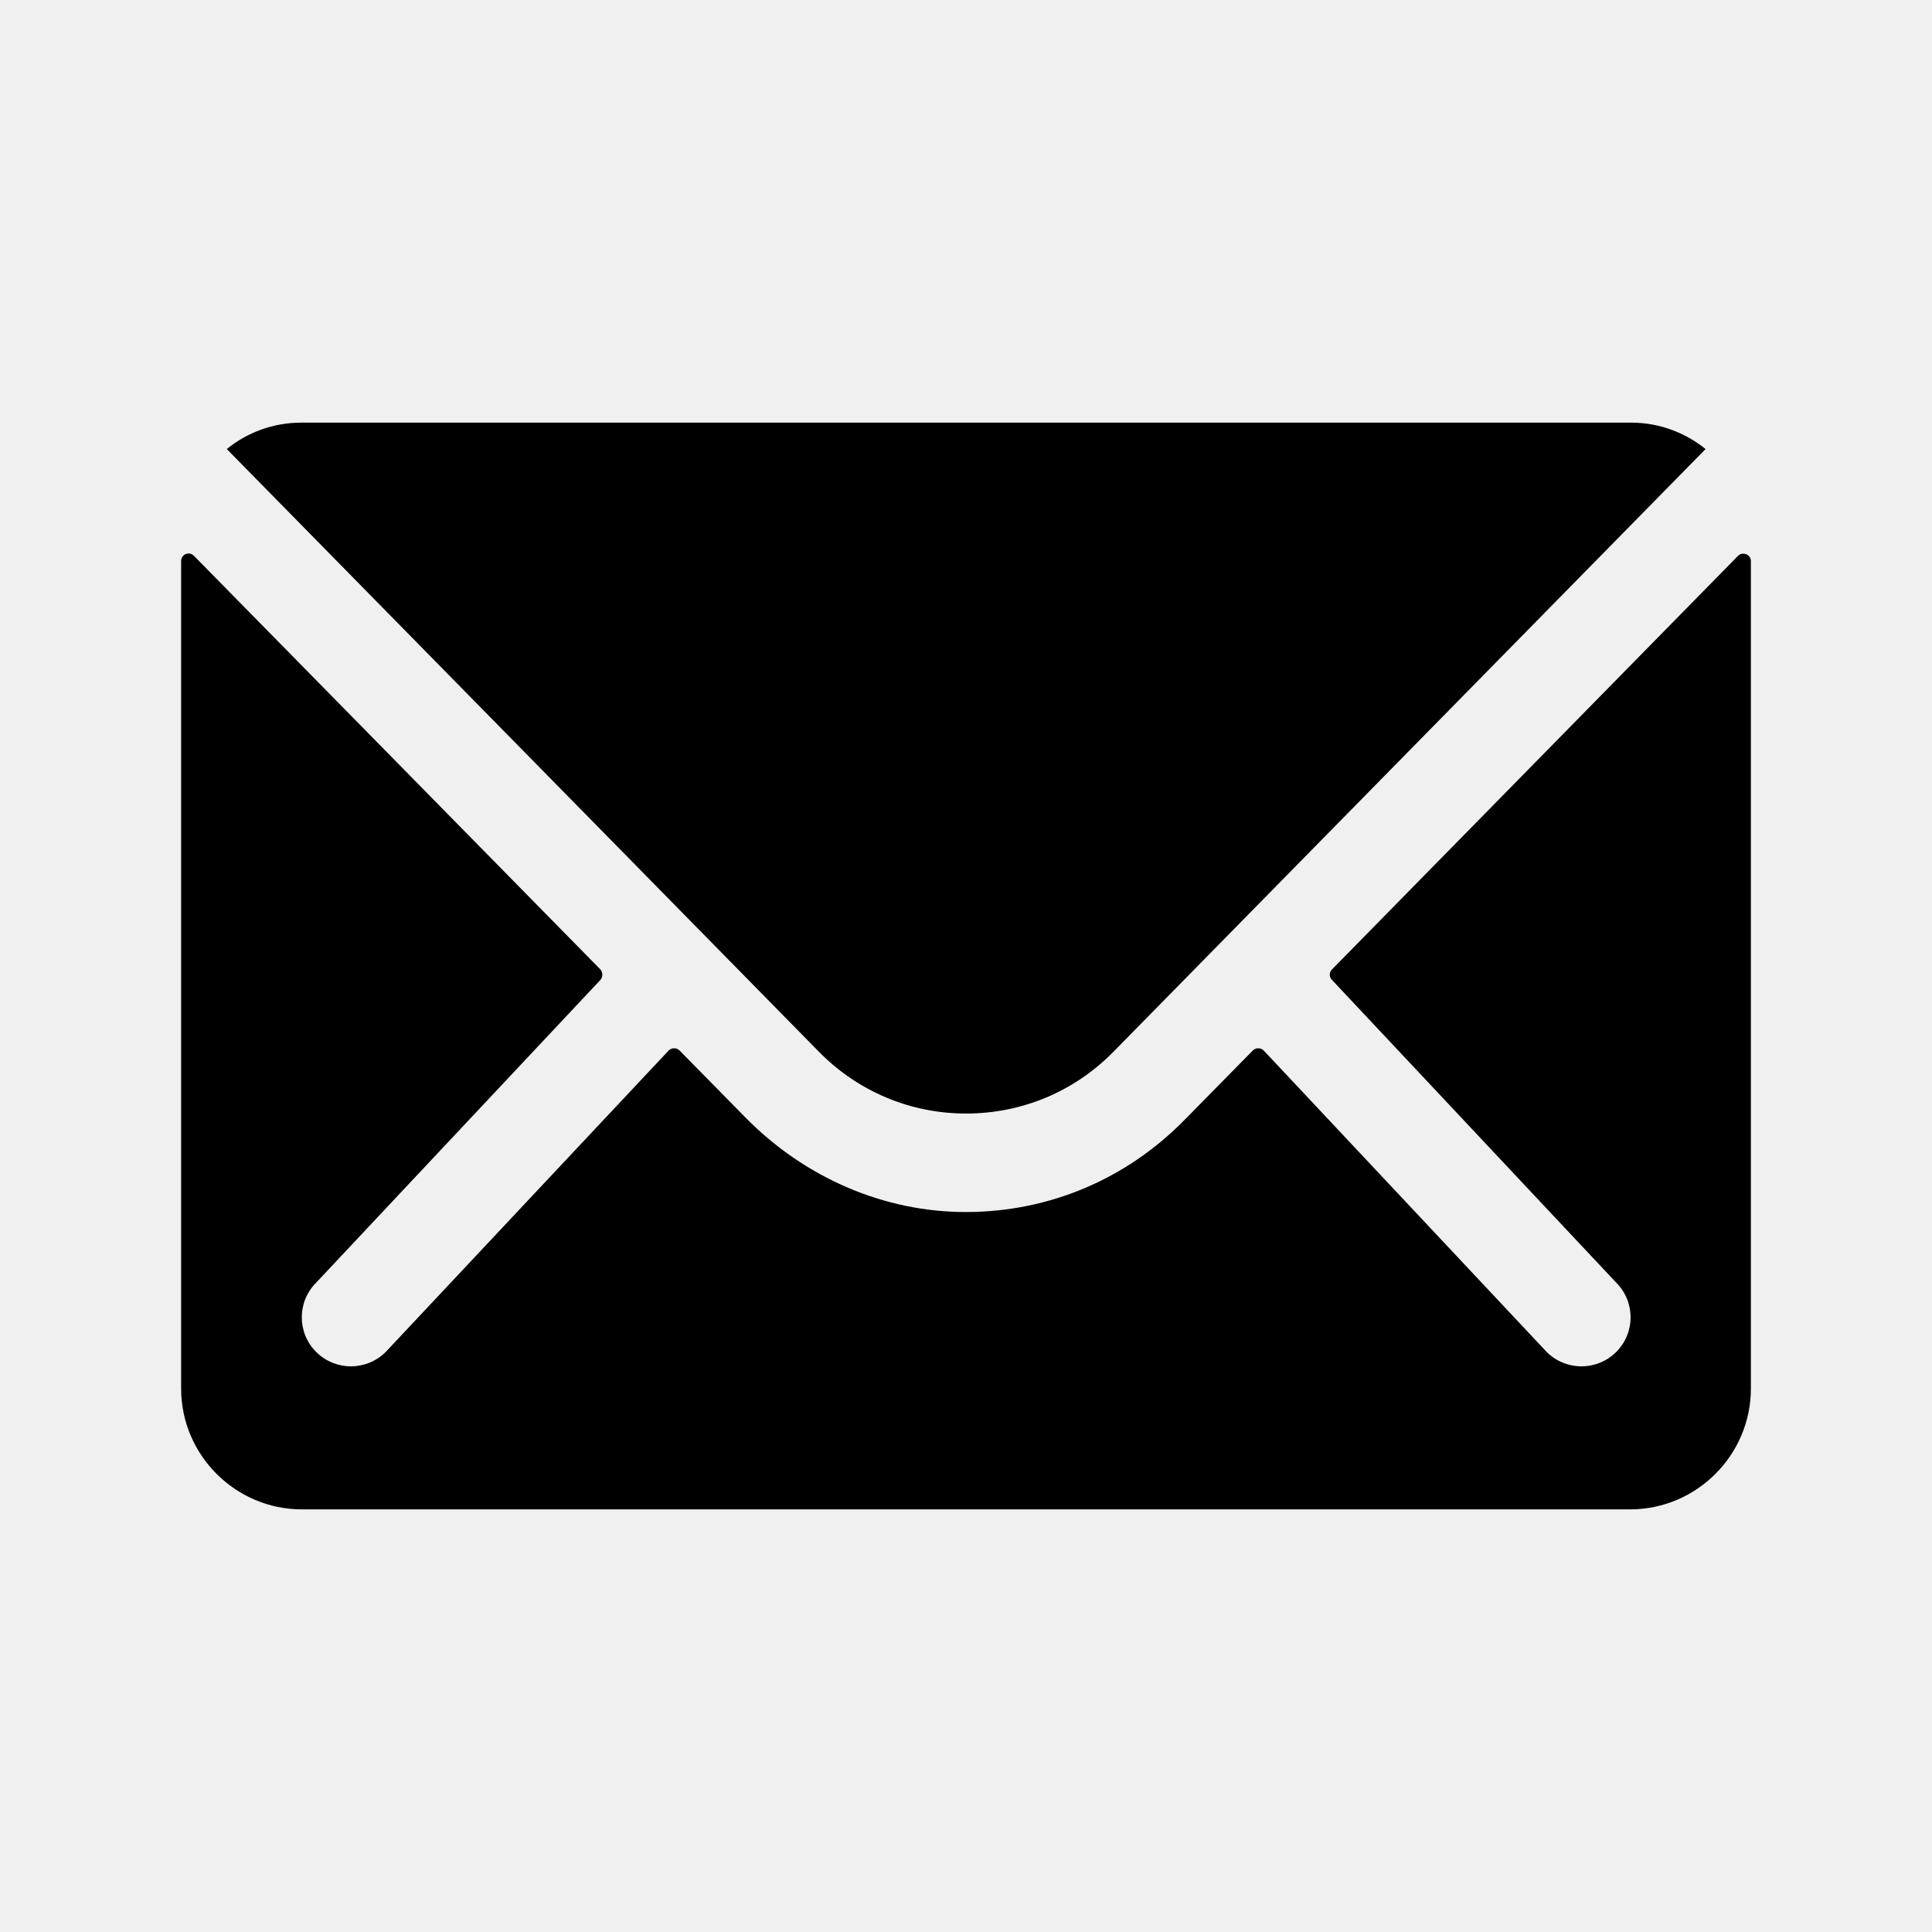
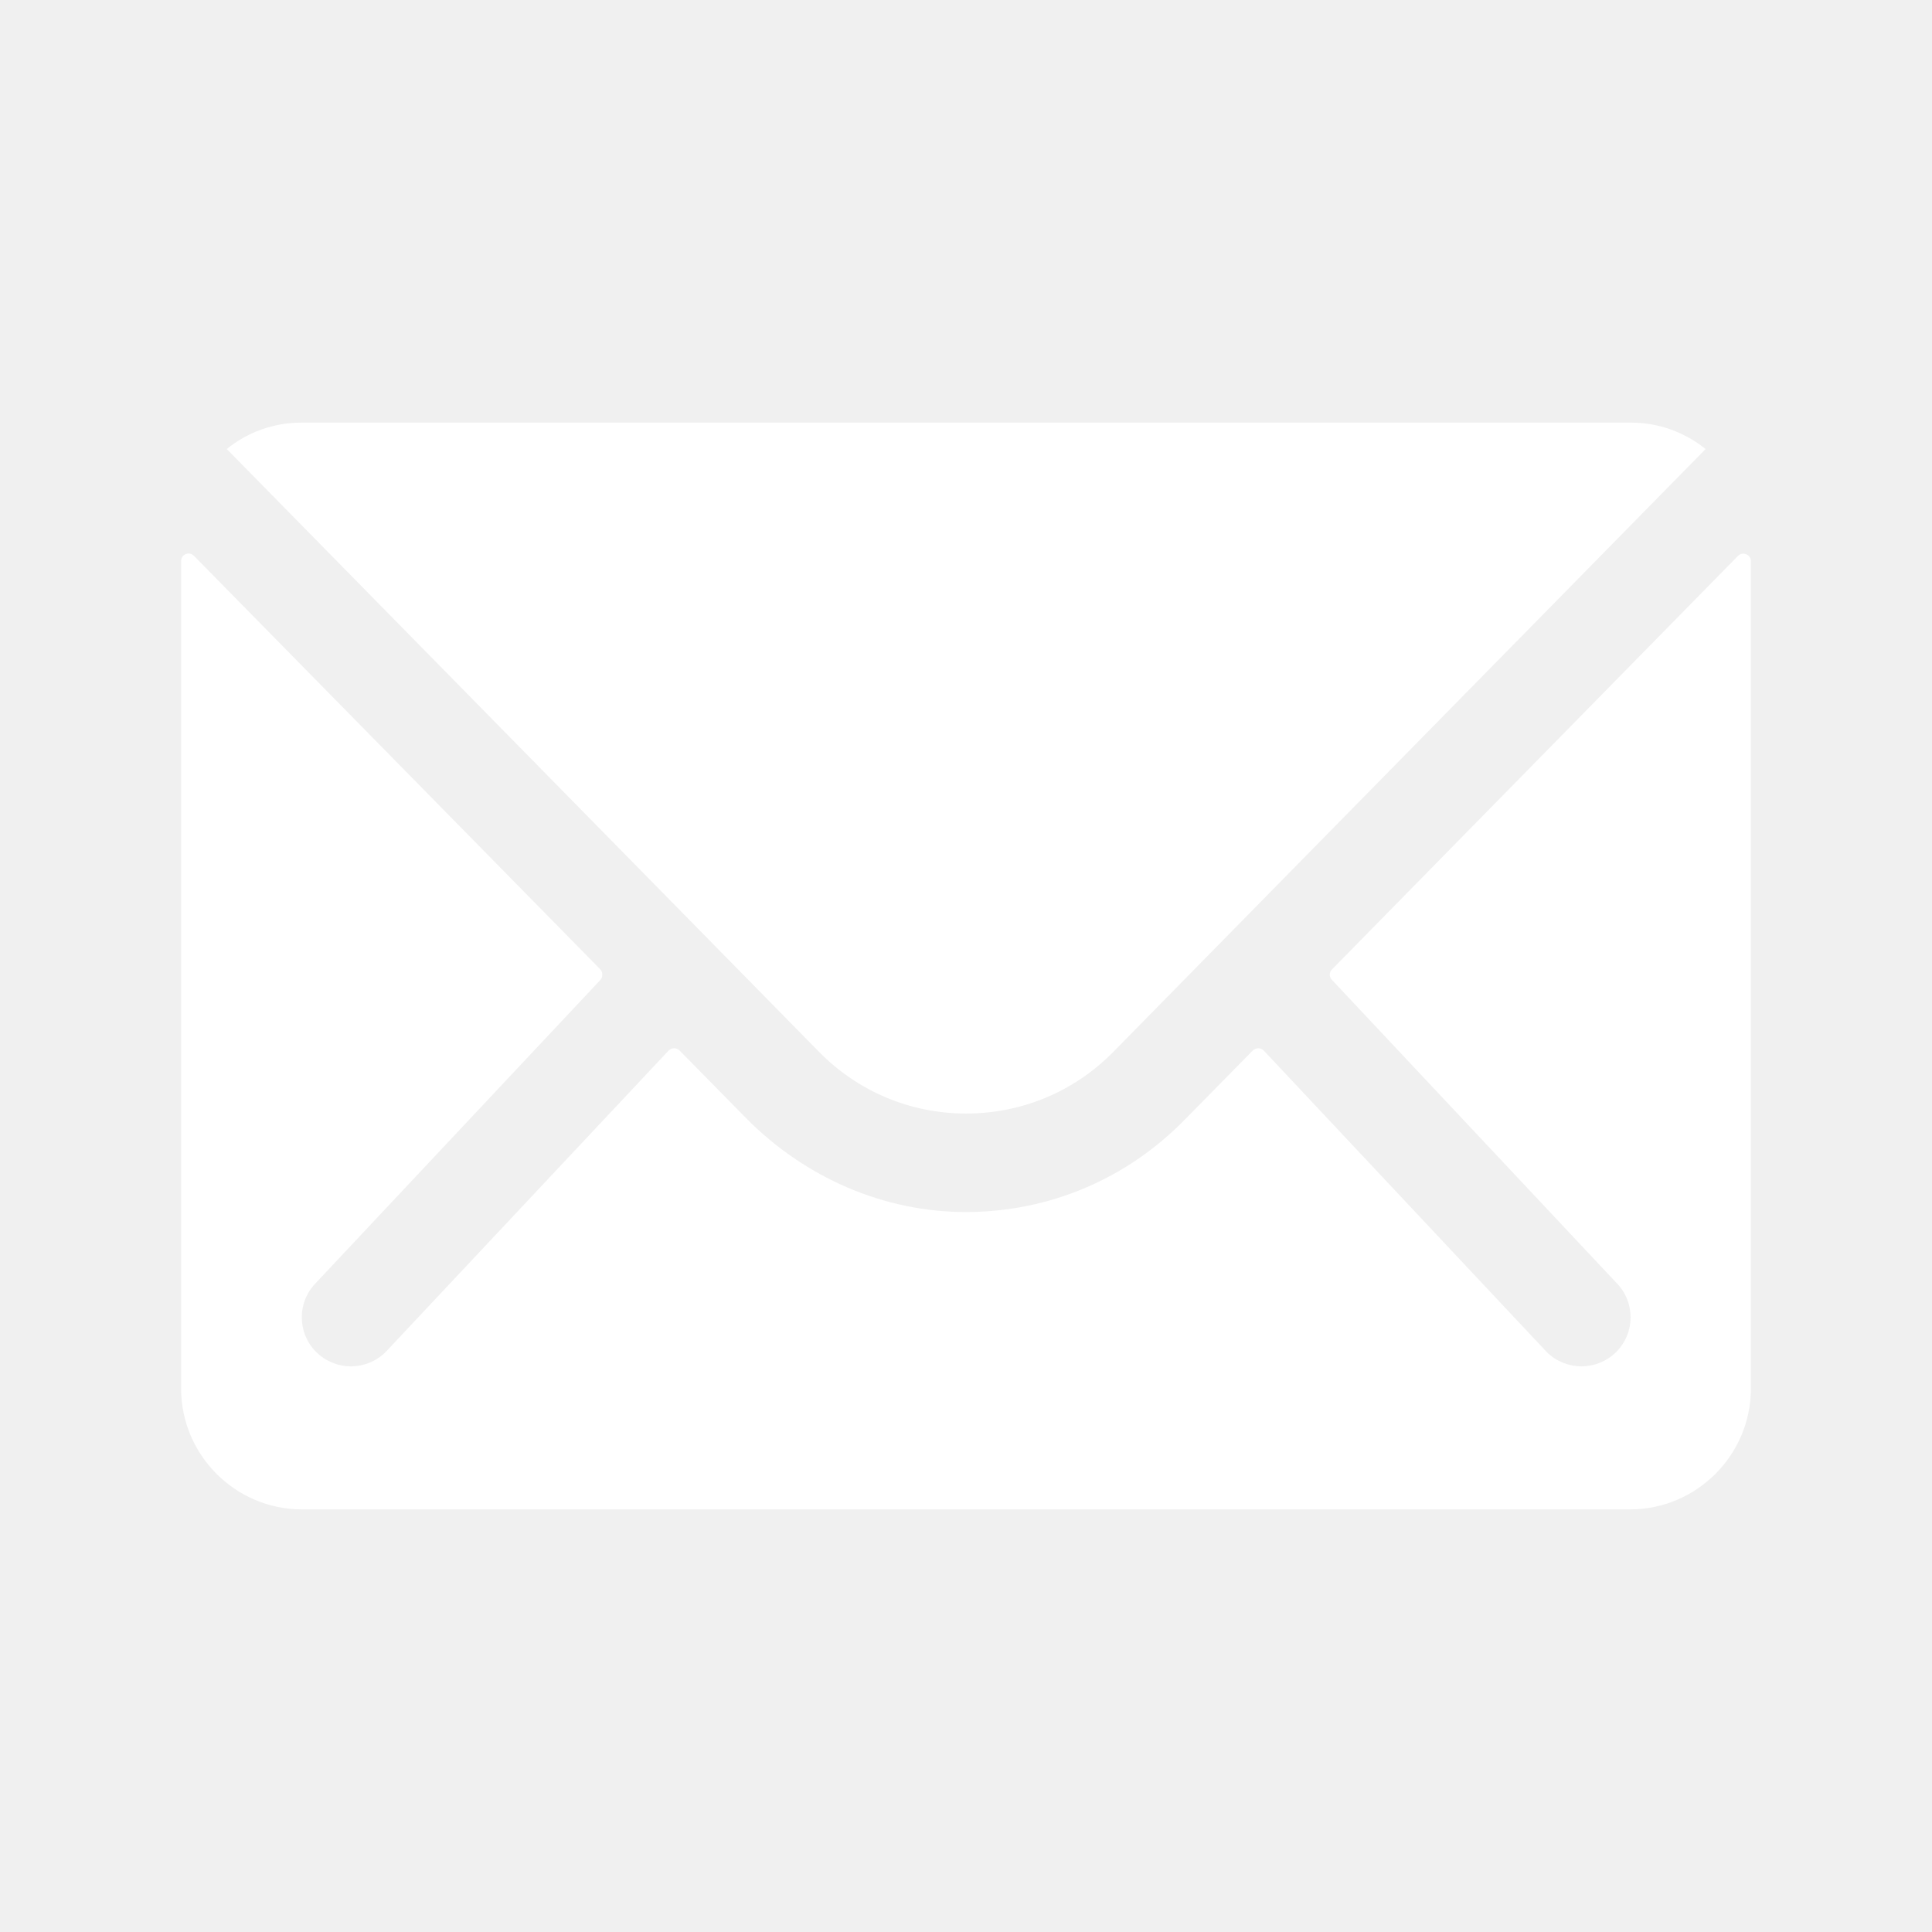
- <svg xmlns="http://www.w3.org/2000/svg" viewBox="0 0 512 512">
+ <svg xmlns="http://www.w3.org/2000/svg" viewBox="0 0 512 512" style="fill:#ffffff;">
  <path d="M460.6 147.3L353 256.9c-.8.8-.8 2 0 2.8l75.3 80.2c5.1 5.1 5.1 13.3 0 18.4-2.5 2.5-5.9 3.8-9.2 3.8s-6.7-1.3-9.2-3.8l-75-79.9c-.8-.8-2.1-.8-2.9 0L313.7 297c-15.3 15.5-35.6 24.1-57.4 24.2-22.1.1-43.1-9.2-58.6-24.9l-17.6-17.9c-.8-.8-2.1-.8-2.9 0l-75 79.9c-2.5 2.5-5.9 3.8-9.2 3.8s-6.7-1.3-9.2-3.8c-5.1-5.1-5.1-13.3 0-18.4l75.3-80.2c.7-.8.7-2 0-2.8L51.4 147.3c-1.3-1.3-3.4-.4-3.4 1.4V368c0 17.6 14.4 32 32 32h352c17.6 0 32-14.4 32-32V148.7c0-1.8-2.2-2.6-3.4-1.4z" />
  <path d="M256 295.1c14.8 0 28.7-5.8 39.1-16.4L452 119c-5.5-4.4-12.3-7-19.8-7H79.9c-7.5 0-14.4 2.6-19.8 7L217 278.7c10.3 10.5 24.2 16.4 39 16.4z" />
</svg>
